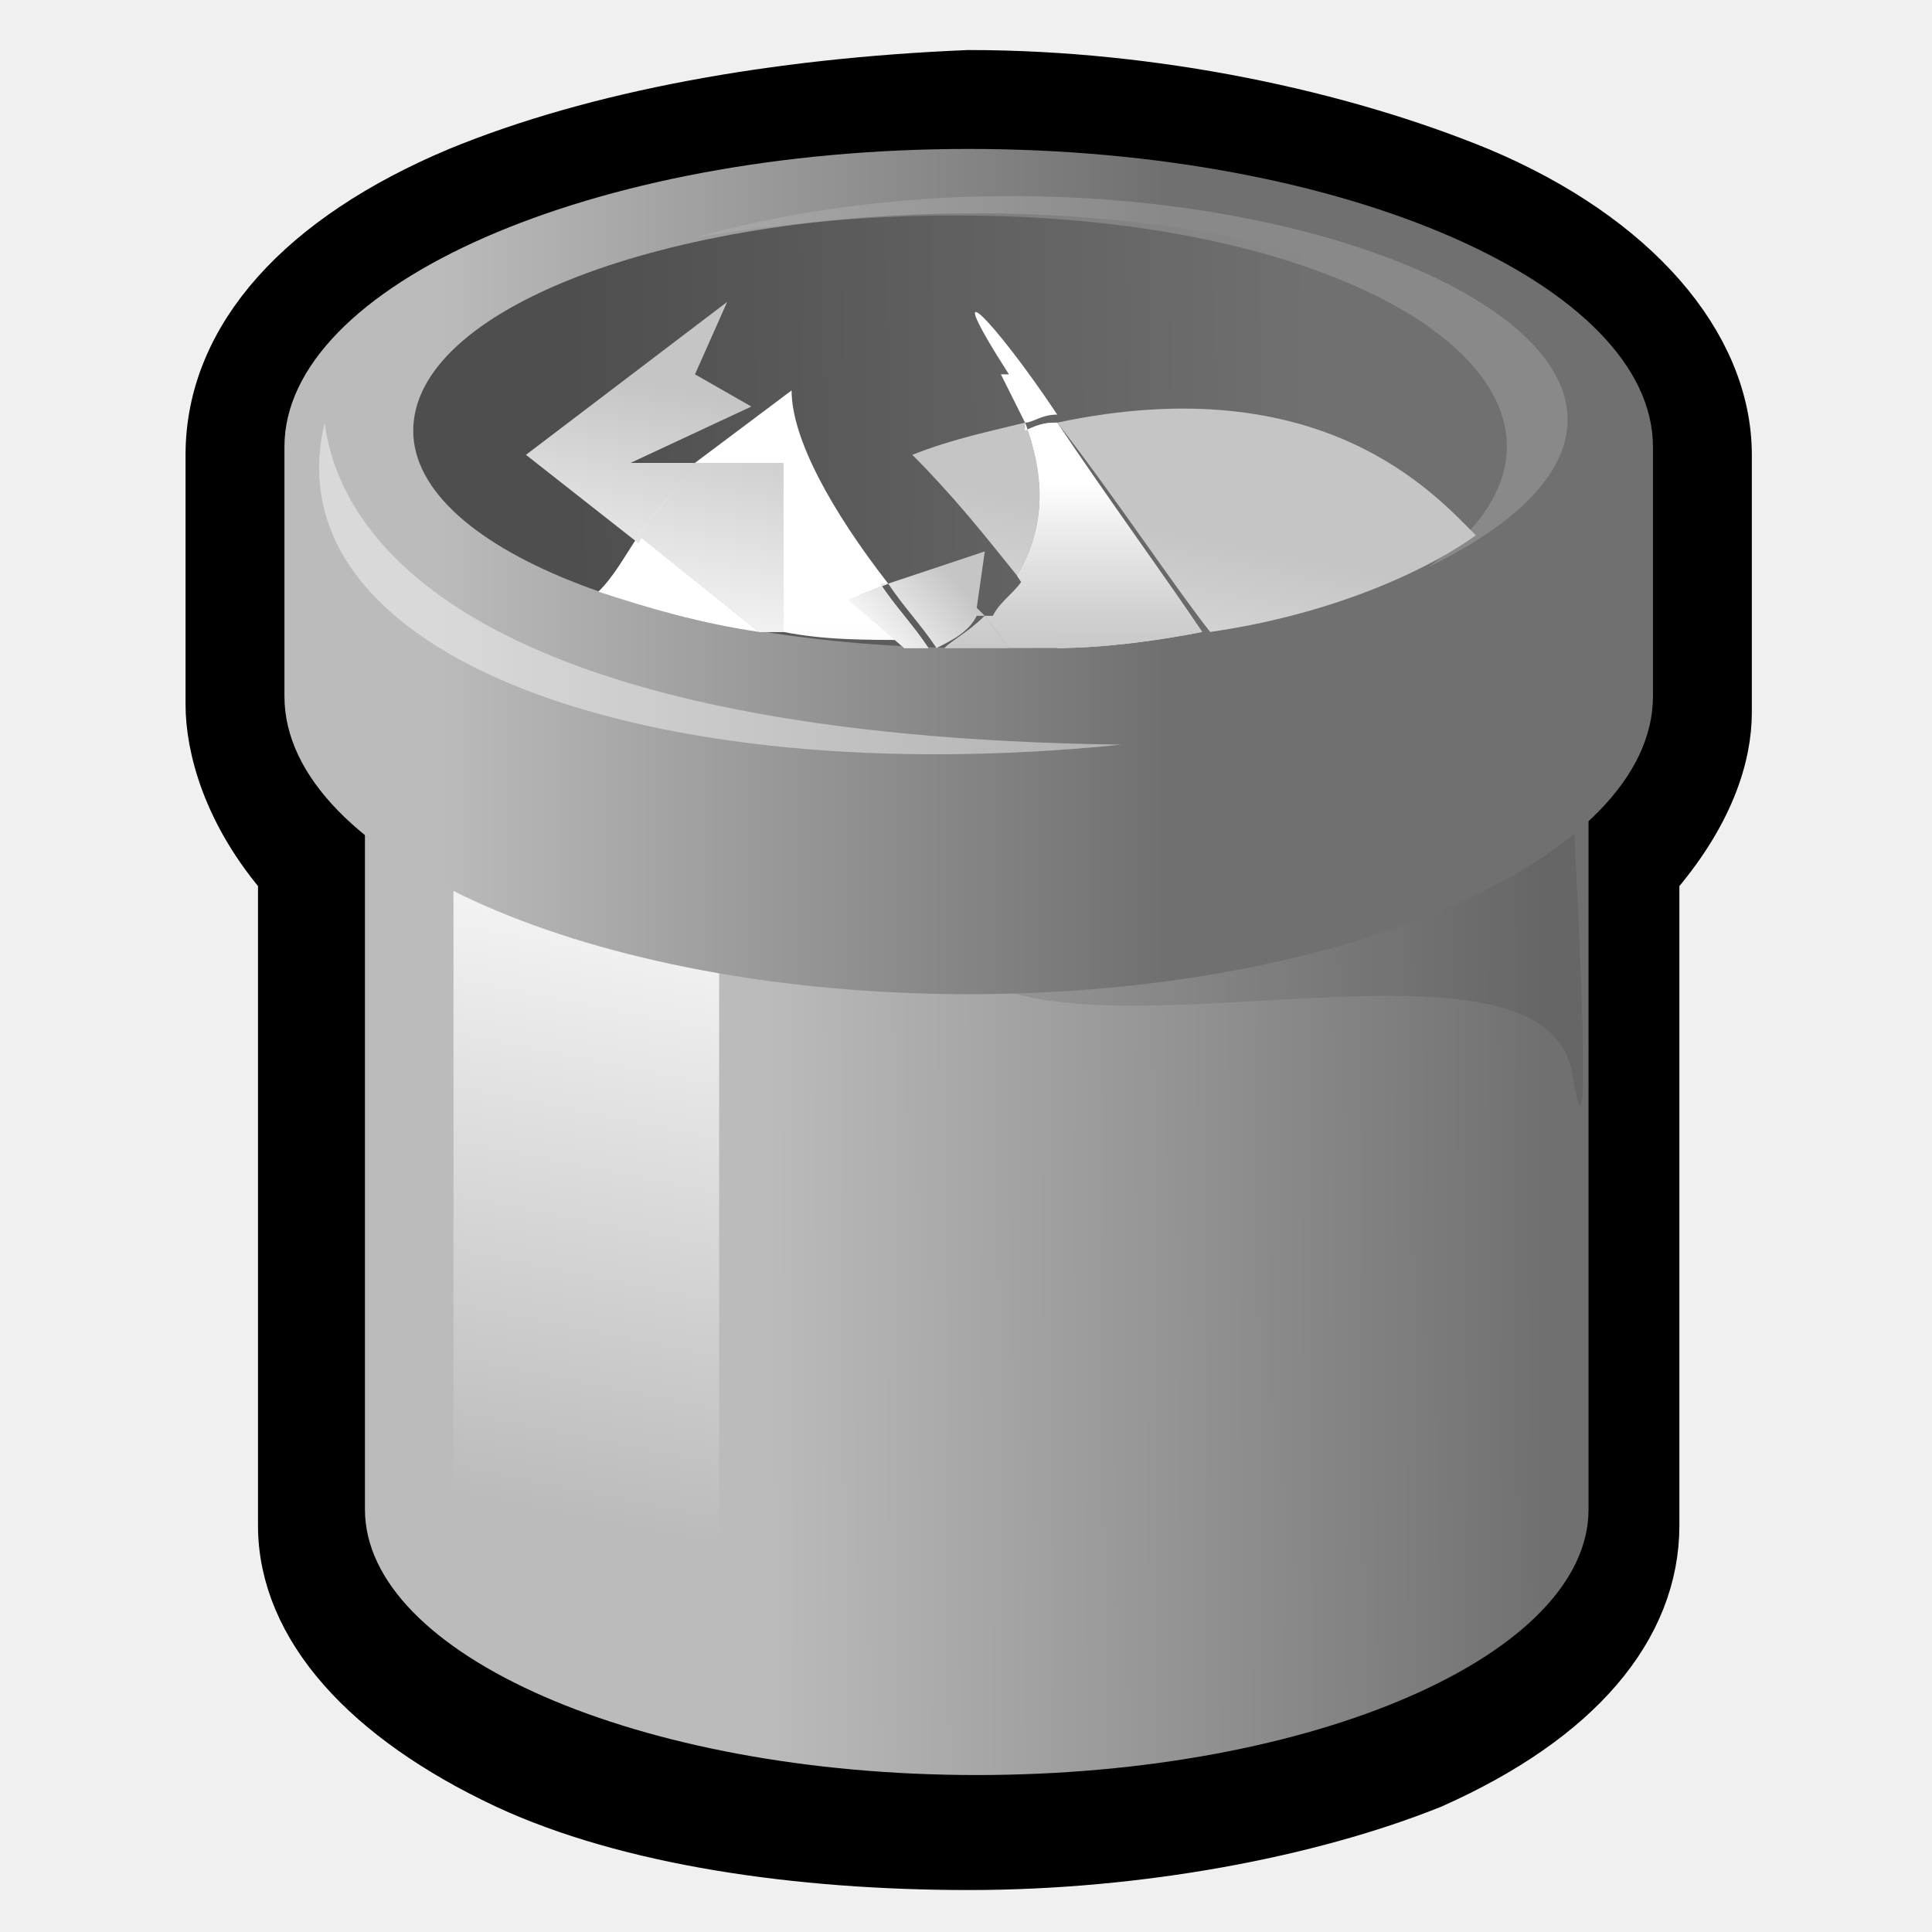
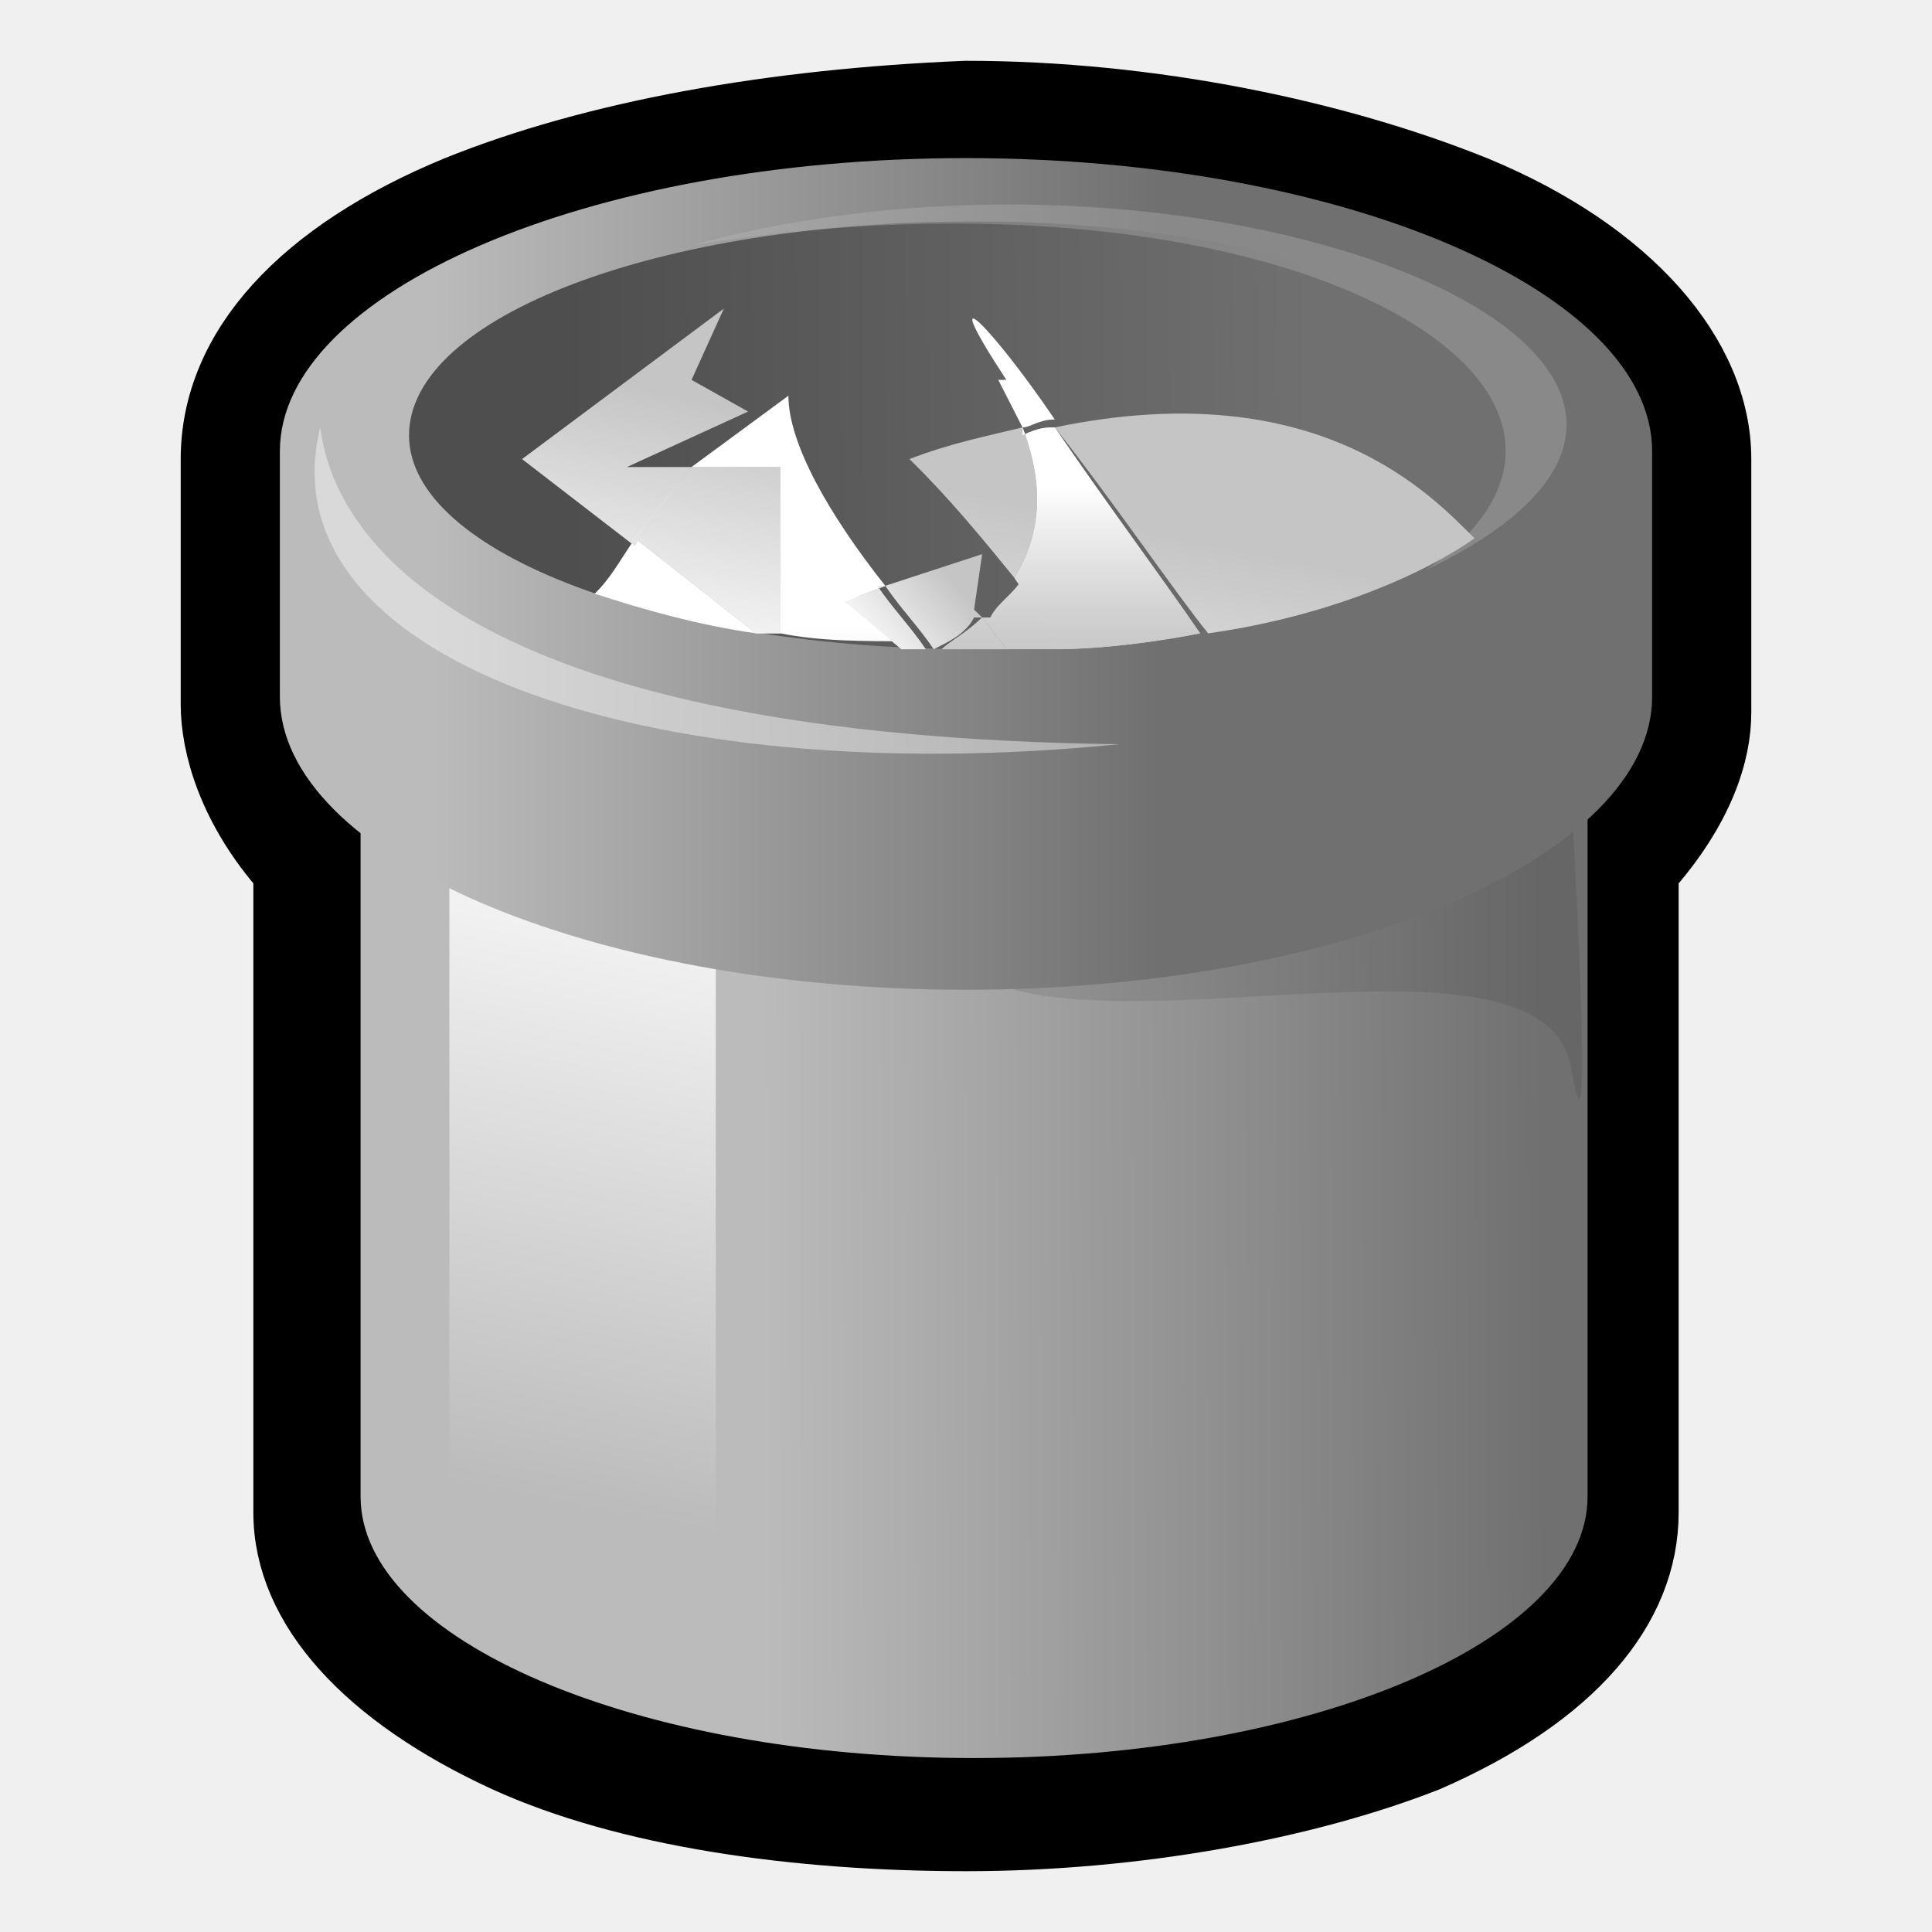
- <svg xmlns="http://www.w3.org/2000/svg" id="svg1" xml:space="preserve" viewBox="0 0 24 24" height="24pt" width="24pt">
+ <svg xmlns="http://www.w3.org/2000/svg" id="svg1" xml:space="preserve" viewBox="0 0 24 24" height="64" width="64" version="1.0">
  <defs id="defs270" />
-   <g transform="translate(0.133426,0.150139)" style="fill-rule:nonzero;stroke:#000000;stroke-miterlimit:4;" id="Layer_x0020_3">
-     <path id="path5" d="M 5.6,2.1 C 3.7,2.9 2.6,4.1 2.6,5.5 L 2.6,8.6 C 2.6,9.1 2.8,9.9 3.5,10.7 C 3.5,11.4 3.5,18.8 3.5,18.8 C 3.5,20 4.5,21.1 6.2,21.9 C 7.7,22.6 9.8,22.9 11.9,22.9 C 14,22.9 16.1,22.5 17.6,21.9 C 19.4,21.1 20.3,20 20.3,18.8 C 20.3,18.8 20.3,11.4 20.3,10.7 C 21,9.9 21.2,9.2 21.2,8.7 L 21.2,5.5 C 21.2,4.2 20.1,2.9 18.2,2.1 C 16.5,1.4 14.2,0.9 11.9,0.9 C 9.5,1 7.3,1.4 5.6,2.1 z " style="stroke-width:0.857;" />
+   <g transform="matrix(1.002743,0,0,0.9839153,6.73583e-2,0.2914079)" style="fill-rule:nonzero;stroke:#000000;stroke-miterlimit:4" id="Layer_x0020_3">
+     <path id="path5" d="M 5.6,2.1 C 3.7,2.9 2.6,4.1 2.6,5.5 L 2.6,8.6 C 2.6,9.1 2.8,9.9 3.5,10.7 C 3.5,11.4 3.5,18.8 3.5,18.8 C 3.5,20 4.5,21.1 6.2,21.9 C 7.7,22.6 9.8,22.9 11.9,22.9 C 14,22.9 16.1,22.5 17.6,21.9 C 19.4,21.1 20.3,20 20.3,18.8 C 20.3,18.8 20.3,11.4 20.3,10.7 C 21,9.9 21.2,9.2 21.2,8.7 L 21.2,5.5 C 21.2,4.2 20.1,2.9 18.2,2.1 C 16.5,1.4 14.2,0.9 11.9,0.9 C 9.5,1 7.3,1.4 5.6,2.1 z " style="stroke-width:0.857" />
    <linearGradient y2="12.143" x2="19.041" y1="12.195" x1="9.375" gradientUnits="userSpaceOnUse" id="aigrd1">
      <stop id="stop9" style="stop-color:#BBBBBB" offset="0" />
      <stop id="stop11" style="stop-color:#707070" offset="1" />
    </linearGradient>
-     <path id="path14" d="M 11.9,2.5 C 7.8,2.5 4.4,4 4.4,5.8 L 4.4,18.6 C 4.4,20.4 7.8,21.9 12,21.9 C 16.2,21.9 19.6,20.4 19.6,18.6 L 19.6,5.8 C 19.6,4 16.2,2.5 12,2.5 L 11.9,2.5 z " style="fill:url(#aigrd1);stroke:none;" />
+     <path id="path14" d="M 11.9,2.5 C 7.8,2.5 4.4,4 4.4,5.8 L 4.4,18.6 C 4.4,20.4 7.8,21.9 12,21.9 C 16.2,21.9 19.6,20.4 19.6,18.6 L 19.6,5.8 C 19.6,4 16.2,2.5 12,2.5 L 11.9,2.5 z " style="fill:url(#aigrd1);stroke:none" />
    <linearGradient y2="11.334" x2="7.817" y1="18.582" x1="6.367" gradientUnits="userSpaceOnUse" id="aigrd2">
      <stop id="stop18" style="stop-color:#BBBBBB" offset="0" />
      <stop id="stop20" style="stop-color:#F3F3F3" offset="1" />
    </linearGradient>
-     <path id="path23" d="M 5.5,10.3 L 5.5,18.6 L 8.8,19 L 8.8,10.9 L 5.4,10.3 L 5.5,10.3 z " style="fill:url(#aigrd2);stroke:none;" />
-     <path id="path25" d="M 19.4,13.2 C 19.1,11.3 14.1,12.9 12.2,12.1 L 19.4,9.8 C 19.4,9.8 19.7,15 19.4,13.2 L 19.4,13.2 z " style="opacity:0.09;stroke:none;" />
+     <path id="path23" d="M 5.5,10.3 L 5.5,18.6 L 8.8,19 L 8.8,10.9 L 5.4,10.3 L 5.5,10.3 z " style="fill:url(#aigrd2);stroke:none" />
+     <path id="path25" d="M 19.4,13.2 C 19.1,11.3 14.1,12.9 12.2,12.1 L 19.4,9.8 C 19.4,9.8 19.7,15 19.4,13.2 L 19.4,13.2 z " style="opacity:0.09;stroke:none" />
    <linearGradient y2="6.941" x2="14.322" y1="6.941" x1="5.315" gradientUnits="userSpaceOnUse" id="aigrd3">
      <stop id="stop29" style="stop-color:#BBBBBB" offset="0" />
      <stop id="stop31" style="stop-color:#707070" offset="1" />
    </linearGradient>
-     <path id="path34" d="M 11.9,1.7 C 7.2,1.7 3.4,3.4 3.4,5.4 L 3.4,8.5 C 3.4,10.5 7.2,12.2 11.9,12.2 C 16.6,12.2 20.4,10.5 20.4,8.5 L 20.4,5.4 C 20.4,3.4 16.6,1.7 11.9,1.7 L 11.9,1.7 z " style="fill:url(#aigrd3);stroke:none;" />
+     <path id="path34" d="M 11.9,1.7 C 7.2,1.7 3.4,3.4 3.4,5.4 L 3.4,8.5 C 3.4,10.5 7.2,12.2 11.9,12.2 C 16.6,12.2 20.4,10.5 20.4,8.5 L 20.4,5.4 C 20.4,3.4 16.6,1.7 11.9,1.7 L 11.9,1.7 z " style="fill:url(#aigrd3);stroke:none" />
    <linearGradient y2="5.145" x2="16.191" y1="5.248" x1="6.978" gradientUnits="userSpaceOnUse" id="aigrd4">
      <stop id="stop38" style="stop-color:#4E4E4E" offset="0" />
      <stop id="stop40" style="stop-color:#707070" offset="1" />
    </linearGradient>
-     <path id="path43" d="M 19,5.2 C 19,6.7 15.9,7.9 12,7.9 C 8.2,7.9 5,6.7 5,5.2 C 5,3.7 8.1,2.5 12,2.5 C 15.8,2.5 19,3.7 19,5.2 z " style="fill:url(#aigrd4);stroke:none;" />
-     <path id="path45" d="M 3.9,5.1 C 4.1,6.7 6,9 13.8,9.1 C 7.9,9.7 3.2,8 3.9,5.1 z " style="opacity:0.44;fill:#ffffff;stroke:none;" />
-     <path id="path47" d="M 17.6,6.9 C 20.8,4.6 15.8,1.6 8.5,2.8 C 15,1 22.9,4.3 17.6,6.9 z " style="opacity:0.33;fill:#bcbcbc;stroke:none;" />
+     <path id="path43" d="M 19,5.2 C 19,6.7 15.9,7.9 12,7.9 C 8.2,7.9 5,6.7 5,5.2 C 5,3.7 8.1,2.5 12,2.5 C 15.8,2.5 19,3.7 19,5.2 z " style="fill:url(#aigrd4);stroke:none" />
+     <path id="path45" d="M 3.9,5.1 C 4.1,6.7 6,9 13.8,9.1 C 7.9,9.7 3.2,8 3.9,5.1 z " style="opacity:0.44;fill:#ffffff;stroke:none" />
+     <path id="path47" d="M 17.6,6.9 C 20.8,4.6 15.8,1.6 8.5,2.8 C 15,1 22.9,4.3 17.6,6.9 z " style="opacity:0.33;fill:#bcbcbc;stroke:none" />
    <g id="g49">
      <linearGradient y2="7.616" x2="9.855" y1="10.841" x1="9.855" gradientUnits="userSpaceOnUse" id="aigrd5">
        <stop id="stop53" style="stop-color:#C5C5C5" offset="0" />
        <stop id="stop55" style="stop-color:#D1D1D1" offset="0.284" />
        <stop id="stop57" style="stop-color:#F0F0F0" offset="0.794" />
        <stop id="stop59" style="stop-color:#FFFFFF" offset="1" />
      </linearGradient>
-       <path id="path62" d="M 10.4,7.3 L 10.9,7.1 C 10.2,6.2 9.7,5.3 9.7,4.7 C 9.3,5 8.9,5.3 8.5,5.6 L 9.6,5.6 L 9.6,7.7 C 10.1,7.8 10.6,7.8 11.2,7.8 L 11.2,7.8 L 10.5,7.2 L 10.4,7.3 z " style="fill:url(#aigrd5);stroke:none;" />
+       <path id="path62" d="M 10.4,7.3 L 10.9,7.1 C 10.2,6.2 9.7,5.3 9.7,4.7 C 9.3,5 8.9,5.3 8.5,5.6 L 9.6,5.6 L 9.6,7.7 C 10.1,7.8 10.6,7.8 11.2,7.8 L 11.2,7.8 L 10.5,7.2 L 10.4,7.3 z " style="fill:url(#aigrd5);stroke:none" />
      <linearGradient y2="7.616" x2="8.336" y1="10.84" x1="8.336" gradientUnits="userSpaceOnUse" id="aigrd6">
        <stop id="stop66" style="stop-color:#C5C5C5" offset="0" />
        <stop id="stop68" style="stop-color:#D1D1D1" offset="0.284" />
        <stop id="stop70" style="stop-color:#F0F0F0" offset="0.794" />
        <stop id="stop72" style="stop-color:#FFFFFF" offset="1" />
      </linearGradient>
-       <path id="path75" d="M 7.3,7.2 C 7.9,7.4 8.6,7.6 9.3,7.7 L 7.8,6.5 C 7.6,6.8 7.5,7 7.3,7.2 z " style="fill:url(#aigrd6);stroke:none;" />
+       <path id="path75" d="M 7.3,7.2 C 7.9,7.4 8.6,7.6 9.3,7.7 L 7.8,6.5 C 7.6,6.8 7.5,7 7.3,7.2 z " style="fill:url(#aigrd6);stroke:none" />
      <linearGradient y2="8.098" x2="7.209" y1="4.616" x1="7.915" gradientUnits="userSpaceOnUse" id="aigrd7">
        <stop id="stop79" style="stop-color:#C5C5C5" offset="0" />
        <stop id="stop81" style="stop-color:#FFFFFF" offset="1" />
      </linearGradient>
-       <path id="path84" d="M 7.7,5.6 L 9.2,4.9 L 8.5,4.5 L 8.9,3.6 L 6.4,5.5 L 7.8,6.6 C 8,6.2 8.3,5.9 8.5,5.6 L 7.7,5.6 z " style="fill:url(#aigrd7);stroke:none;" />
+       <path id="path84" d="M 7.7,5.6 L 9.2,4.9 L 8.5,4.5 L 8.9,3.6 L 6.4,5.5 L 7.8,6.6 C 8,6.2 8.3,5.9 8.5,5.6 L 7.7,5.6 z " style="fill:url(#aigrd7);stroke:none" />
      <linearGradient y2="7.616" x2="8.697" y1="10.841" x1="8.697" gradientUnits="userSpaceOnUse" id="aigrd8">
        <stop id="stop88" style="stop-color:#C5C5C5" offset="0" />
        <stop id="stop90" style="stop-color:#D1D1D1" offset="0.284" />
        <stop id="stop92" style="stop-color:#F0F0F0" offset="0.794" />
        <stop id="stop94" style="stop-color:#FFFFFF" offset="1" />
      </linearGradient>
-       <path id="path97" d="M 8.5,5.6 C 8.3,5.9 8,6.2 7.8,6.5 L 9.3,7.7 C 9.4,7.7 9.5,7.7 9.6,7.7 L 9.6,5.6 L 8.5,5.6 z " style="fill:url(#aigrd8);stroke:none;" />
+       <path id="path97" d="M 8.5,5.6 C 8.3,5.9 8,6.2 7.8,6.5 L 9.3,7.7 C 9.4,7.7 9.5,7.7 9.6,7.7 L 9.6,5.6 L 8.5,5.6 z " style="fill:url(#aigrd8);stroke:none" />
      <linearGradient y2="8.35" x2="8.452" y1="4.868" x1="9.158" gradientUnits="userSpaceOnUse" id="aigrd9">
        <stop id="stop101" style="stop-color:#C5C5C5" offset="0" />
        <stop id="stop103" style="stop-color:#FFFFFF" offset="1" />
      </linearGradient>
-       <path id="path106" d="M 8.5,5.6 C 8.3,5.9 8,6.2 7.8,6.5 L 9.3,7.7 C 9.4,7.7 9.5,7.7 9.6,7.7 L 9.6,5.6 L 8.5,5.6 z " style="fill:url(#aigrd9);stroke:none;" />
+       <path id="path106" d="M 8.5,5.6 C 8.3,5.9 8,6.2 7.8,6.5 L 9.3,7.7 C 9.4,7.7 9.5,7.7 9.6,7.7 L 9.6,5.6 L 8.5,5.6 z " style="fill:url(#aigrd9);stroke:none" />
      <linearGradient y2="10.611" x2="10.962" y1="5.918" x1="11.914" gradientUnits="userSpaceOnUse" id="aigrd10">
        <stop id="stop110" style="stop-color:#C5C5C5" offset="0" />
        <stop id="stop112" style="stop-color:#FFFFFF" offset="1" />
      </linearGradient>
-       <path id="path115" d="M 12.6,5.1 C 12.2,5.2 11.7,5.3 11.2,5.5 C 11.7,6 12.1,6.5 12.5,7 C 12.8,6.5 12.9,5.9 12.6,5.1 z " style="fill:url(#aigrd10);stroke:none;" />
+       <path id="path115" d="M 12.6,5.1 C 12.2,5.2 11.7,5.3 11.2,5.5 C 11.7,6 12.1,6.5 12.5,7 C 12.8,6.5 12.9,5.9 12.6,5.1 z " style="fill:url(#aigrd10);stroke:none" />
      <linearGradient y2="11.203" x2="14.449" y1="6.654" x1="15.371" gradientUnits="userSpaceOnUse" id="aigrd11">
        <stop id="stop119" style="stop-color:#C5C5C5" offset="0" />
        <stop id="stop121" style="stop-color:#FFFFFF" offset="1" />
      </linearGradient>
-       <path id="path124" d="M 13,5.1 C 13.7,6 14.5,7.2 14.9,7.7 C 16.3,7.5 17.5,7 18.2,6.5 C 17.7,6 16.3,4.4 13,5.1 z " style="fill:url(#aigrd11);stroke:none;" />
+       <path id="path124" d="M 13,5.1 C 13.7,6 14.5,7.2 14.9,7.7 C 16.3,7.5 17.5,7 18.2,6.5 C 17.7,6 16.3,4.4 13,5.1 z " style="fill:url(#aigrd11);stroke:none" />
      <linearGradient gradientTransform="matrix(0.7871,0.6168,-0.6168,0.7871,2.8878,0.176)" y2="1.383" x2="10.956" y1="-0.046" x1="11.246" gradientUnits="userSpaceOnUse" id="aigrd12">
        <stop id="stop128" style="stop-color:#C5C5C5" offset="0" />
        <stop id="stop130" style="stop-color:#FFFFFF" offset="1" />
      </linearGradient>
-       <path id="path133" d="M 12.1,7.5 L 12,7.4 L 12.1,6.7 L 10.9,7.1 C 11.1,7.4 11.3,7.6 11.5,7.9 C 11.7,7.8 11.9,7.7 12,7.5 L 12.1,7.5 z " style="fill:url(#aigrd12);stroke:none;" />
+       <path id="path133" d="M 12.1,7.5 L 12,7.4 L 12.1,6.7 L 10.9,7.1 C 11.1,7.4 11.3,7.6 11.5,7.9 C 11.7,7.8 11.9,7.7 12,7.5 L 12.1,7.5 z " style="fill:url(#aigrd12);stroke:none" />
      <linearGradient y2="7.617" x2="10.963" y1="10.839" x1="10.963" gradientUnits="userSpaceOnUse" id="aigrd13">
        <stop id="stop137" style="stop-color:#C5C5C5" offset="0" />
        <stop id="stop139" style="stop-color:#D1D1D1" offset="0.284" />
        <stop id="stop141" style="stop-color:#F0F0F0" offset="0.794" />
        <stop id="stop143" style="stop-color:#FFFFFF" offset="1" />
      </linearGradient>
-       <path id="path146" d="M 10.9,7.1 L 10.4,7.3 L 11.1,7.9 L 11.1,7.9 C 11.2,7.9 11.3,7.9 11.4,7.9 C 11.4,7.9 11.4,7.9 11.4,7.9 C 11.2,7.6 11,7.4 10.8,7.1 L 10.9,7.1 z " style="fill:url(#aigrd13);stroke:none;" />
+       <path id="path146" d="M 10.9,7.1 L 10.4,7.3 L 11.1,7.9 L 11.1,7.9 C 11.2,7.9 11.3,7.9 11.4,7.9 C 11.4,7.9 11.4,7.9 11.4,7.9 C 11.2,7.6 11,7.4 10.8,7.1 L 10.9,7.1 z " style="fill:url(#aigrd13);stroke:none" />
      <linearGradient gradientTransform="matrix(0.7871,0.6168,-0.6168,0.7871,2.8878,0.176)" y2="1.36" x2="10.841" y1="-0.07" x1="11.131" gradientUnits="userSpaceOnUse" id="aigrd14">
        <stop id="stop150" style="stop-color:#C5C5C5" offset="0" />
        <stop id="stop152" style="stop-color:#FFFFFF" offset="1" />
      </linearGradient>
-       <path id="path155" d="M 10.9,7.1 L 10.4,7.3 L 11.1,7.9 L 11.1,7.9 C 11.2,7.9 11.3,7.9 11.4,7.9 C 11.4,7.9 11.4,7.9 11.4,7.9 C 11.2,7.6 11,7.4 10.8,7.1 L 10.9,7.1 z " style="fill:url(#aigrd14);stroke:none;" />
+       <path id="path155" d="M 10.9,7.1 L 10.4,7.3 L 11.1,7.9 L 11.1,7.9 C 11.2,7.9 11.3,7.9 11.4,7.9 C 11.4,7.9 11.4,7.9 11.4,7.9 C 11.2,7.6 11,7.4 10.8,7.1 L 10.9,7.1 z " style="fill:url(#aigrd14);stroke:none" />
      <linearGradient y2="5.849" x2="12.484" y1="8.085" x1="12.484" gradientUnits="userSpaceOnUse" id="aigrd15">
        <stop id="stop159" style="stop-color:#C5C5C5" offset="0" />
        <stop id="stop161" style="stop-color:#D1D1D1" offset="0.284" />
        <stop id="stop163" style="stop-color:#F0F0F0" offset="0.794" />
        <stop id="stop165" style="stop-color:#FFFFFF" offset="1" />
      </linearGradient>
-       <path id="path168" d="M 12.3,4.5 C 12.4,4.7 12.5,4.9 12.6,5.1 C 12.7,5.1 12.8,5 13,5 C 12.2,3.8 11.5,3.1 12.4,4.5 L 12.3,4.5 z " style="fill:url(#aigrd15);stroke:none;" />
+       <path id="path168" d="M 12.3,4.5 C 12.4,4.7 12.5,4.9 12.6,5.1 C 12.7,5.1 12.8,5 13,5 C 12.2,3.8 11.5,3.1 12.4,4.5 L 12.3,4.5 z " style="fill:url(#aigrd15);stroke:none" />
      <linearGradient y2="5.851" x2="12.539" y1="8.084" x1="12.539" gradientUnits="userSpaceOnUse" id="aigrd16">
        <stop id="stop172" style="stop-color:#C5C5C5" offset="0" />
        <stop id="stop174" style="stop-color:#D1D1D1" offset="0.284" />
        <stop id="stop176" style="stop-color:#F0F0F0" offset="0.794" />
        <stop id="stop178" style="stop-color:#FFFFFF" offset="1" />
      </linearGradient>
-       <path id="path181" d="M 12.1,7.5 L 12.4,7.9 C 12.6,7.9 12.8,7.9 13.1,7.9 C 13,7.6 12.8,7.3 12.6,7 C 12.5,7.2 12.3,7.3 12.2,7.5 L 12.1,7.5 z " style="fill:url(#aigrd16);stroke:none;" />
+       <path id="path181" d="M 12.1,7.5 L 12.4,7.9 C 12.6,7.9 12.8,7.9 13.1,7.9 C 13,7.6 12.8,7.3 12.6,7 C 12.5,7.2 12.3,7.3 12.2,7.5 L 12.1,7.5 z " style="fill:url(#aigrd16);stroke:none" />
      <linearGradient y2="10.982" x2="12.797" y1="6.29" x1="13.748" gradientUnits="userSpaceOnUse" id="aigrd17">
        <stop id="stop185" style="stop-color:#C5C5C5" offset="0" />
        <stop id="stop187" style="stop-color:#FFFFFF" offset="1" />
      </linearGradient>
-       <path id="path190" d="M 12.6,5.1 C 12.9,5.9 12.8,6.5 12.5,7 C 12.7,7.3 12.9,7.6 13,7.9 C 13.6,7.9 14.3,7.8 14.8,7.7 C 14.4,7.1 13.6,6 13,5.1 C 12.9,5.1 12.8,5.1 12.6,5.2 L 12.6,5.1 z " style="fill:url(#aigrd17);stroke:none;" />
+       <path id="path190" d="M 12.6,5.1 C 12.9,5.9 12.8,6.5 12.5,7 C 12.7,7.3 12.9,7.6 13,7.9 C 13.6,7.9 14.3,7.8 14.8,7.7 C 14.4,7.1 13.6,6 13,5.1 C 12.9,5.1 12.8,5.1 12.6,5.2 L 12.6,5.1 z " style="fill:url(#aigrd17);stroke:none" />
      <linearGradient y2="5.85" x2="13.658" y1="8.085" x1="13.658" gradientUnits="userSpaceOnUse" id="aigrd18">
        <stop id="stop194" style="stop-color:#C5C5C5" offset="0" />
        <stop id="stop196" style="stop-color:#D1D1D1" offset="0.284" />
        <stop id="stop198" style="stop-color:#F0F0F0" offset="0.794" />
        <stop id="stop200" style="stop-color:#FFFFFF" offset="1" />
      </linearGradient>
-       <path id="path203" d="M 12.6,5.1 C 12.9,5.9 12.8,6.5 12.5,7 C 12.7,7.3 12.9,7.6 13,7.9 C 13.6,7.9 14.3,7.8 14.8,7.7 C 14.4,7.1 13.6,6 13,5.1 C 12.9,5.1 12.8,5.1 12.6,5.2 L 12.6,5.1 z " style="fill:url(#aigrd18);stroke:none;" />
+       <path id="path203" d="M 12.6,5.1 C 12.9,5.9 12.8,6.5 12.5,7 C 12.7,7.3 12.9,7.6 13,7.9 C 13.6,7.9 14.3,7.8 14.8,7.7 C 14.4,7.1 13.6,6 13,5.1 C 12.9,5.1 12.8,5.1 12.6,5.2 L 12.6,5.1 z " style="fill:url(#aigrd18);stroke:none" />
      <linearGradient gradientTransform="matrix(0.7871,0.6168,-0.6168,0.7871,2.8878,0.176)" y2="1.534" x2="11.7" y1="0.105" x1="11.99" gradientUnits="userSpaceOnUse" id="aigrd19">
        <stop id="stop207" style="stop-color:#C5C5C5" offset="0" />
        <stop id="stop209" style="stop-color:#FFFFFF" offset="1" />
      </linearGradient>
-       <path id="path212" d="M 11.5,7.9 C 11.5,7.9 11.5,7.9 11.5,7.9 C 11.7,7.9 11.8,7.9 12,7.9 C 12.1,7.9 12.2,7.9 12.4,7.9 L 12.1,7.5 C 11.9,7.7 11.7,7.8 11.6,7.9 L 11.5,7.9 z " style="fill:url(#aigrd19);stroke:none;" />
+       <path id="path212" d="M 11.5,7.9 C 11.5,7.9 11.5,7.9 11.5,7.9 C 11.7,7.9 11.8,7.9 12,7.9 C 12.1,7.9 12.2,7.9 12.4,7.9 L 12.1,7.5 C 11.9,7.7 11.7,7.8 11.6,7.9 L 11.5,7.9 z " style="fill:url(#aigrd19);stroke:none" />
      <linearGradient y2="5.852" x2="11.945" y1="8.084" x1="11.945" gradientUnits="userSpaceOnUse" id="aigrd20">
        <stop id="stop216" style="stop-color:#C5C5C5" offset="0" />
        <stop id="stop218" style="stop-color:#D1D1D1" offset="0.284" />
        <stop id="stop220" style="stop-color:#F0F0F0" offset="0.794" />
        <stop id="stop222" style="stop-color:#FFFFFF" offset="1" />
      </linearGradient>
-       <path id="path225" d="M 11.5,7.9 C 11.5,7.9 11.5,7.9 11.5,7.9 C 11.7,7.9 11.8,7.9 12,7.9 C 12.1,7.9 12.2,7.9 12.4,7.9 L 12.1,7.5 C 11.9,7.7 11.7,7.8 11.6,7.9 L 11.5,7.9 z " style="fill:url(#aigrd20);stroke:none;" />
+       <path id="path225" d="M 11.5,7.9 C 11.5,7.9 11.5,7.9 11.5,7.9 C 11.7,7.9 11.8,7.9 12,7.9 C 12.1,7.9 12.2,7.9 12.4,7.9 L 12.1,7.5 C 11.9,7.7 11.7,7.8 11.6,7.9 L 11.5,7.9 z " style="fill:url(#aigrd20);stroke:none" />
      <linearGradient y2="7.609" x2="11.534" y1="10.916" x1="11.534" gradientUnits="userSpaceOnUse" id="aigrd21">
        <stop id="stop229" style="stop-color:#C5C5C5" offset="0" />
        <stop id="stop231" style="stop-color:#D1D1D1" offset="0.284" />
        <stop id="stop233" style="stop-color:#F0F0F0" offset="0.794" />
        <stop id="stop235" style="stop-color:#FFFFFF" offset="1" />
      </linearGradient>
-       <path id="path238" d="M 11.5,7.9 C 11.5,7.9 11.5,7.9 11.5,7.9 C 11.5,7.9 11.5,7.9 11.5,7.9 C 11.5,7.9 11.5,7.9 11.5,7.9 z " style="fill:url(#aigrd21);stroke:none;" />
+       <path id="path238" d="M 11.5,7.9 C 11.5,7.9 11.5,7.9 11.5,7.9 C 11.5,7.9 11.5,7.9 11.5,7.9 C 11.5,7.9 11.5,7.9 11.5,7.9 z " style="fill:url(#aigrd21);stroke:none" />
      <linearGradient gradientTransform="matrix(0.7871,0.6168,-0.6168,0.7871,2.8878,0.176)" y2="1.47" x2="11.444" y1="0.064" x1="11.729" gradientUnits="userSpaceOnUse" id="aigrd22">
        <stop id="stop242" style="stop-color:#C5C5C5" offset="0" />
        <stop id="stop244" style="stop-color:#FFFFFF" offset="1" />
      </linearGradient>
-       <path id="path247" d="M 11.5,7.9 C 11.5,7.9 11.5,7.9 11.5,7.9 C 11.5,7.9 11.5,7.9 11.5,7.9 C 11.5,7.9 11.5,7.9 11.5,7.9 z " style="fill:url(#aigrd22);stroke:none;" />
+       <path id="path247" d="M 11.5,7.9 C 11.5,7.9 11.5,7.9 11.5,7.9 C 11.5,7.9 11.5,7.9 11.5,7.9 C 11.5,7.9 11.5,7.9 11.5,7.9 z " style="fill:url(#aigrd22);stroke:none" />
      <linearGradient y2="5.796" x2="11.534" y1="8.088" x1="11.534" gradientUnits="userSpaceOnUse" id="aigrd23">
        <stop id="stop251" style="stop-color:#C5C5C5" offset="0" />
        <stop id="stop253" style="stop-color:#D1D1D1" offset="0.284" />
        <stop id="stop255" style="stop-color:#F0F0F0" offset="0.794" />
        <stop id="stop257" style="stop-color:#FFFFFF" offset="1" />
      </linearGradient>
-       <path id="path260" d="M 11.5,7.9 C 11.5,7.9 11.5,7.9 11.5,7.9 C 11.5,7.9 11.5,7.9 11.5,7.9 C 11.5,7.9 11.5,7.9 11.5,7.9 z " style="fill:url(#aigrd23);stroke:none;" />
+       <path id="path260" d="M 11.5,7.9 C 11.5,7.9 11.5,7.9 11.5,7.9 C 11.5,7.9 11.5,7.9 11.5,7.9 C 11.5,7.9 11.5,7.9 11.5,7.9 z " style="fill:url(#aigrd23);stroke:none" />
    </g>
  </g>
-   <g transform="translate(3.342618e-2,5.013928e-2)" style="fill-rule:nonzero;stroke:#000000;stroke-miterlimit:4;" id="Layer_x0020_2">
-     <path id="path266" d="M 24,24 L 0,24 L 0,0 L 24,0 L 24,24 z " style="fill:none;stroke:none;" />
-   </g>
</svg>
